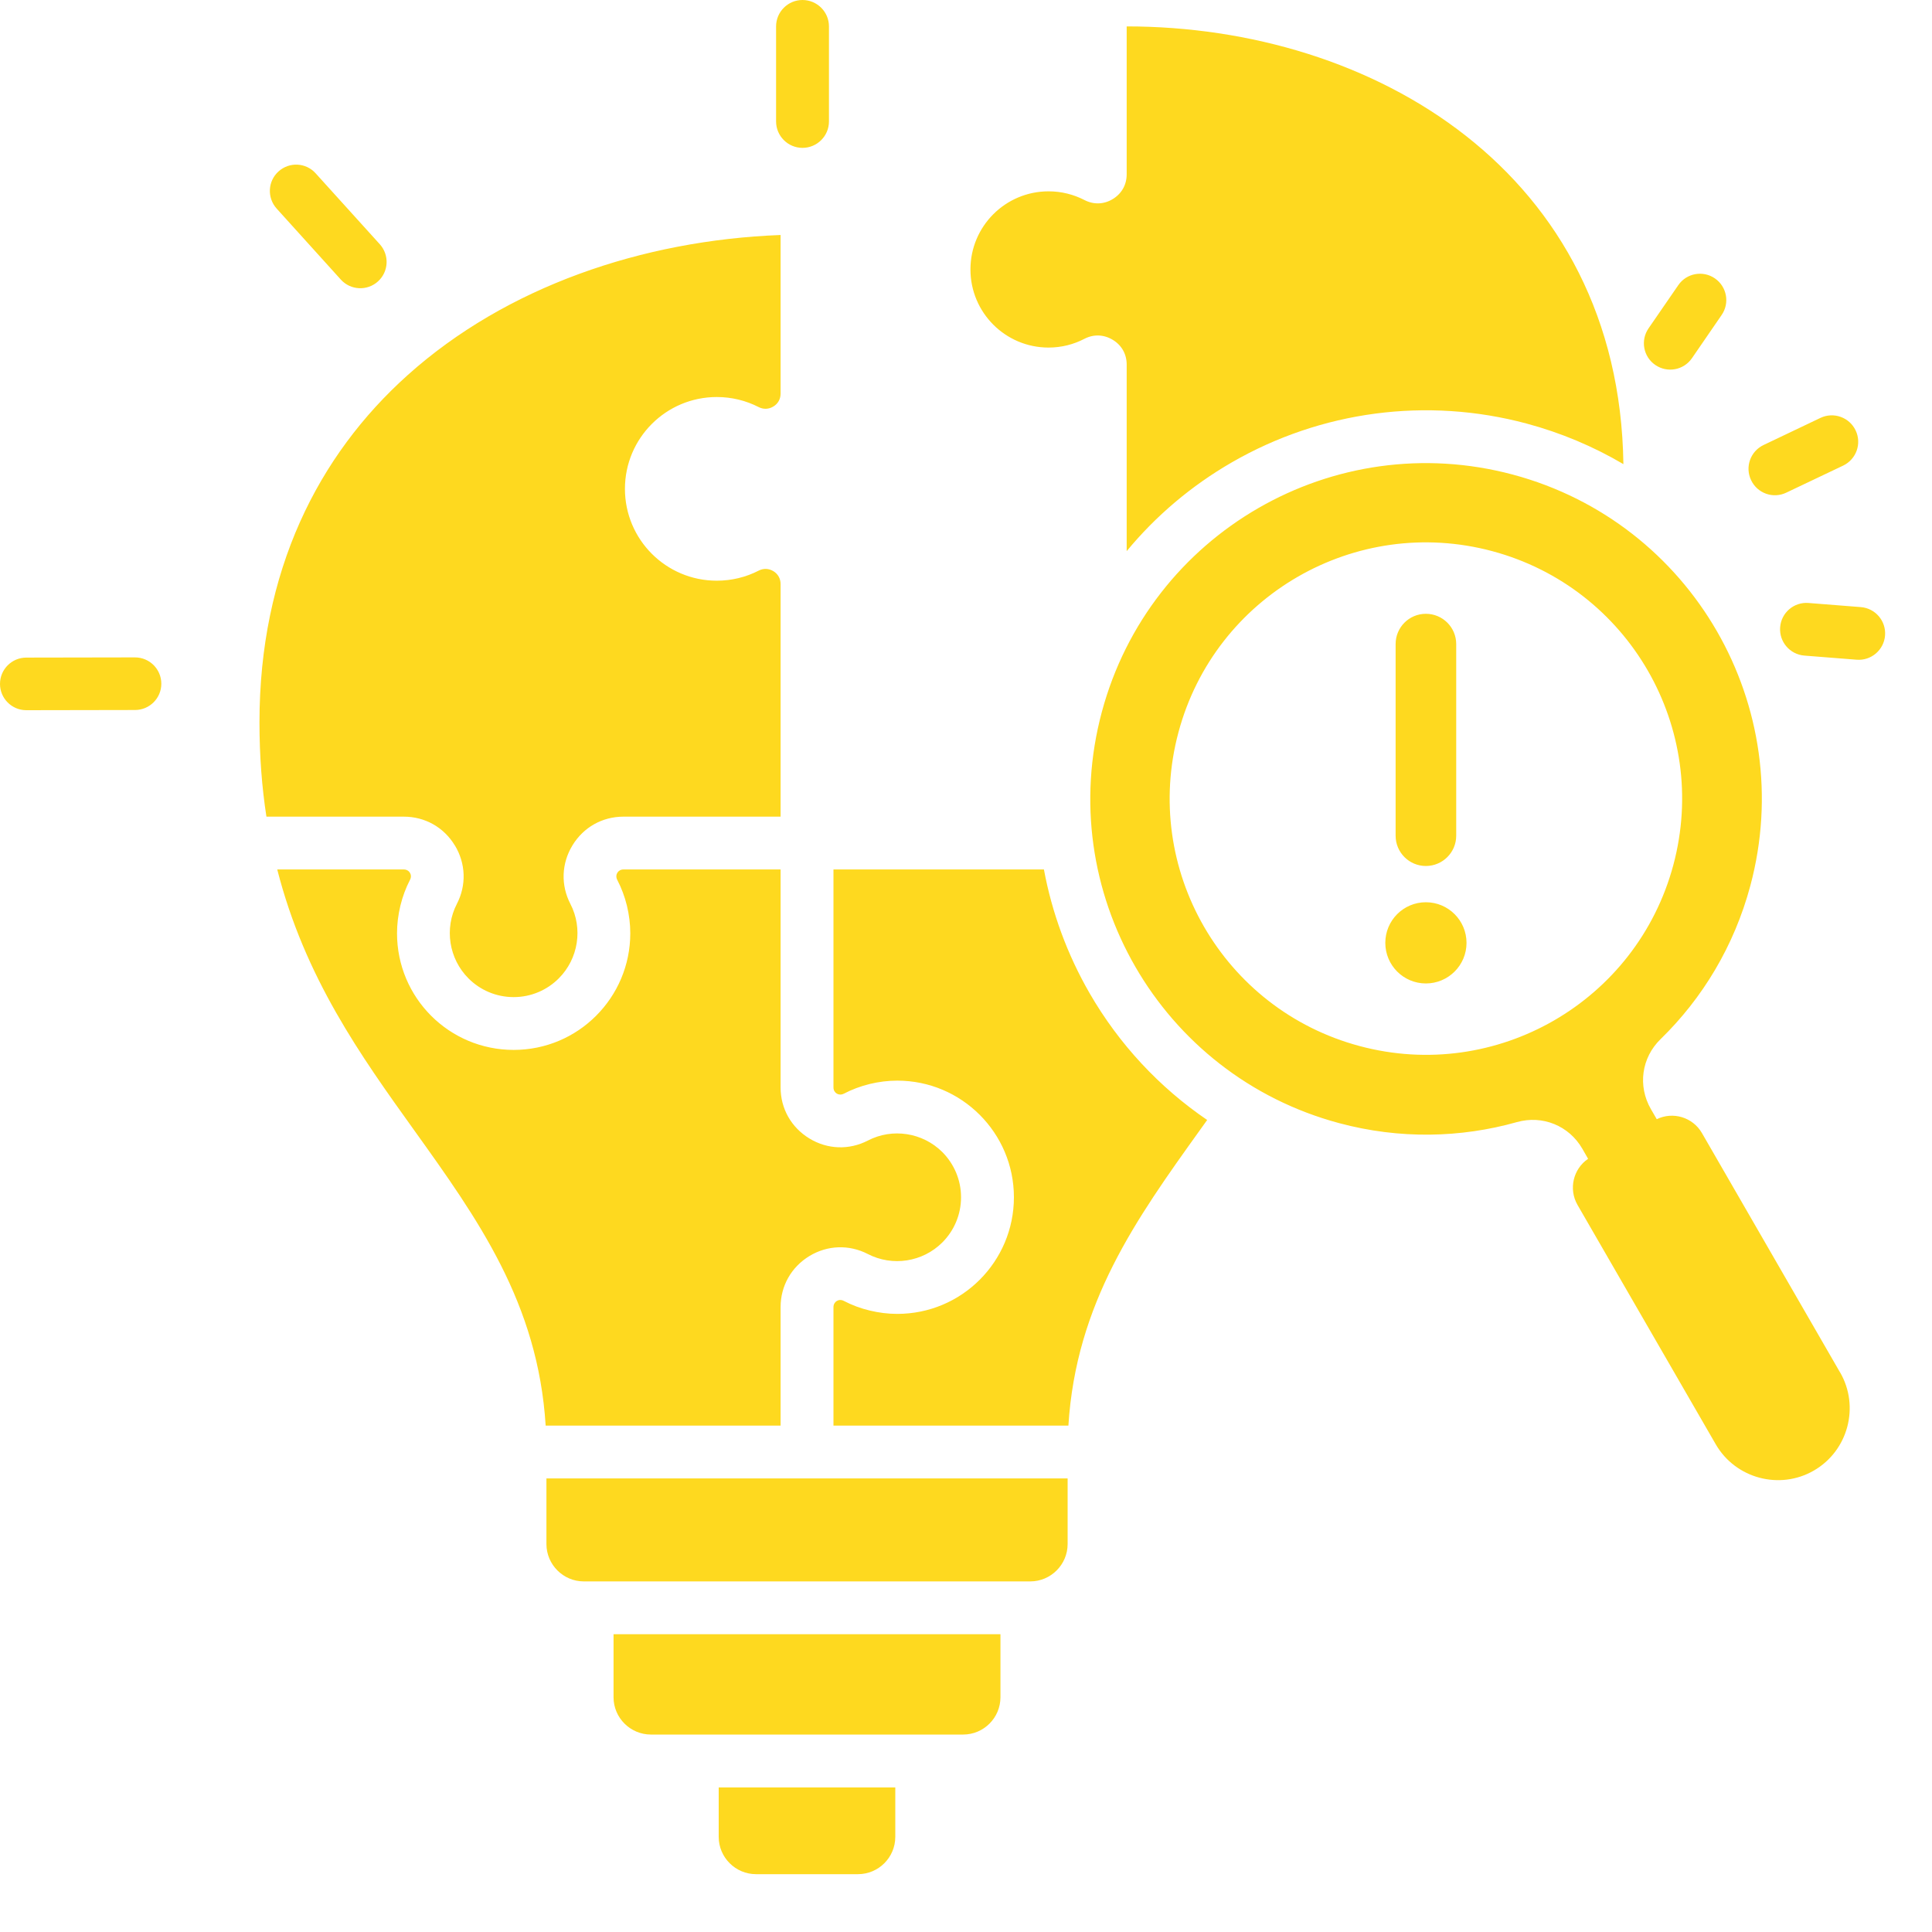
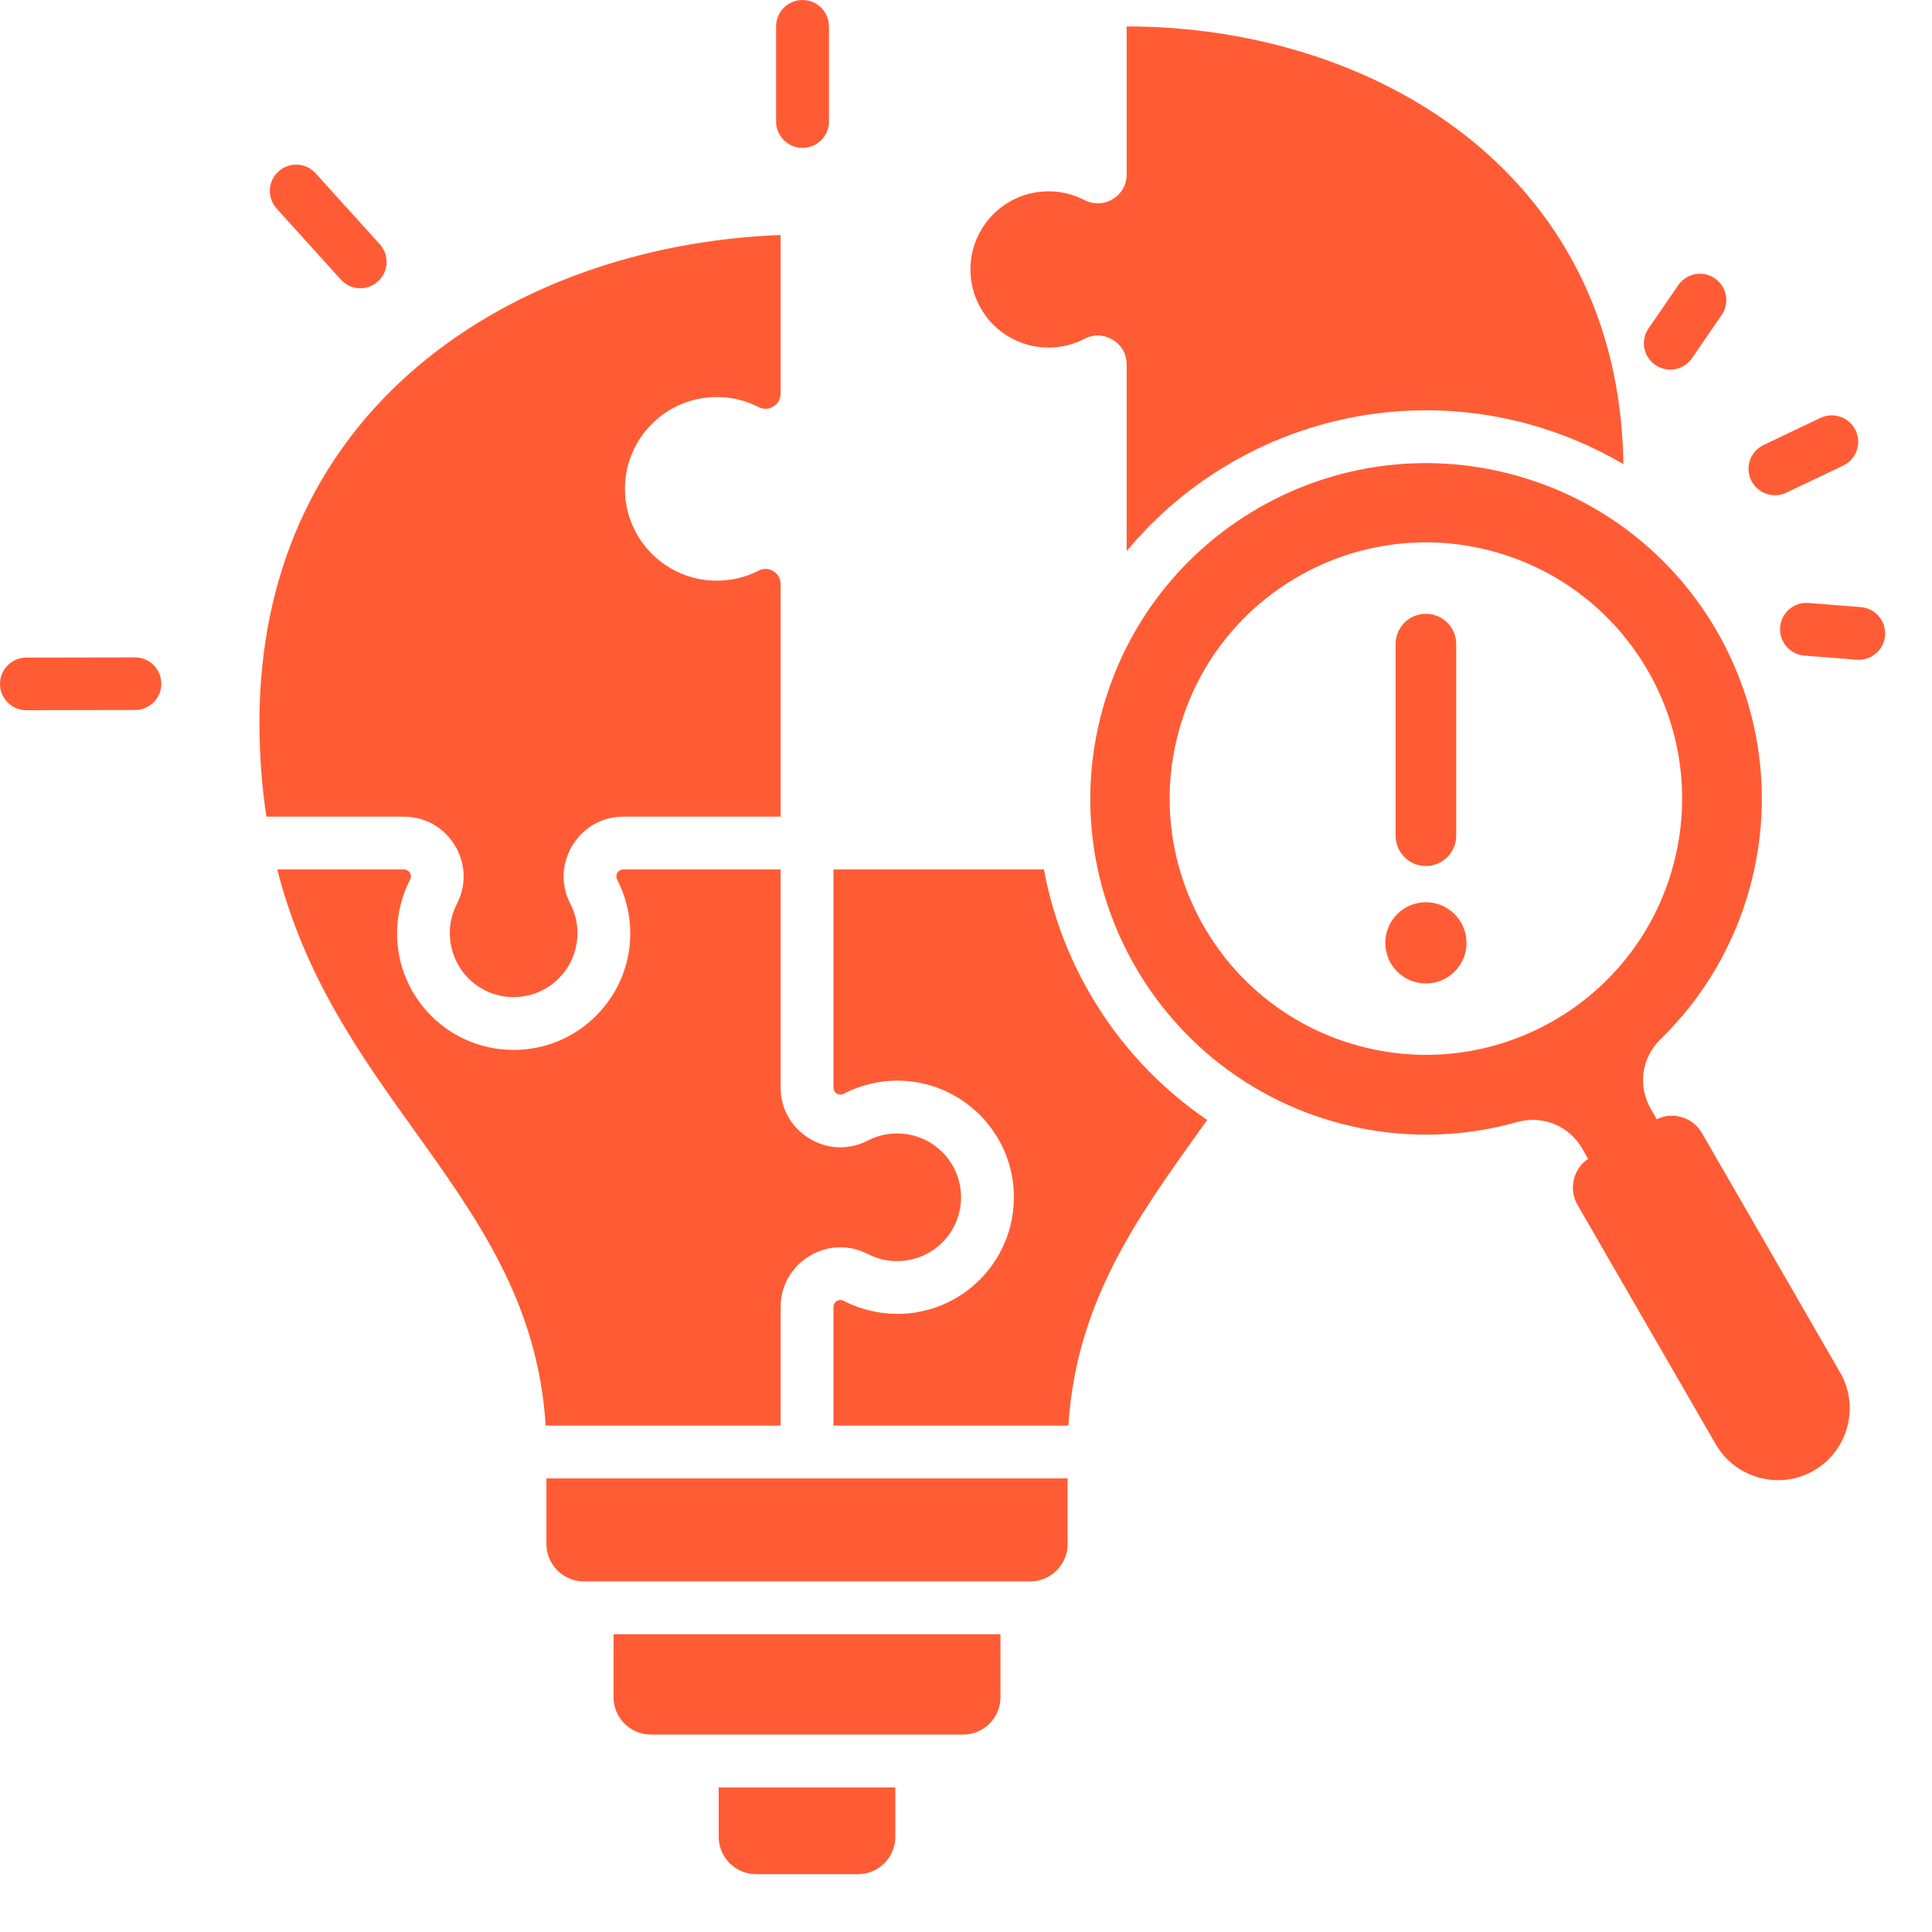
<svg xmlns="http://www.w3.org/2000/svg" width="30" height="30" viewBox="0 0 30 30" fill="none">
-   <path d="M15.069 4.184C15.069 3.514 15.612 2.971 16.282 2.971C16.483 2.971 16.672 3.02 16.839 3.106C16.982 3.18 17.141 3.175 17.279 3.091C17.417 3.007 17.495 2.869 17.495 2.707V0.41C21.32 0.41 25.145 2.676 25.208 7.207C24.743 6.933 24.238 6.72 23.705 6.577C22.157 6.162 20.515 6.379 19.127 7.18C18.498 7.543 17.947 8.011 17.495 8.558V5.66C17.495 5.499 17.417 5.36 17.279 5.277C17.141 5.193 16.982 5.187 16.839 5.261C16.672 5.348 16.483 5.397 16.282 5.397C15.612 5.397 15.069 4.854 15.069 4.184L15.069 4.184ZM5.292 4.341C5.444 4.509 5.702 4.521 5.869 4.37C6.036 4.219 6.049 3.961 5.898 3.793L4.901 2.691C4.75 2.523 4.492 2.511 4.325 2.662C4.157 2.813 4.145 3.071 4.296 3.239L5.292 4.341ZM12.461 2.296C12.688 2.296 12.872 2.112 12.872 1.886V0.41C12.872 0.184 12.688 0 12.461 0C12.235 0 12.051 0.184 12.051 0.41V1.886C12.051 2.112 12.235 2.296 12.461 2.296ZM2.096 10.208L0.409 10.211C0.183 10.211 0 10.394 0 10.62C0 10.845 0.183 11.028 0.409 11.028L2.096 11.025C2.322 11.025 2.505 10.842 2.505 10.617C2.505 10.391 2.322 10.208 2.096 10.208ZM25.703 5.667C25.889 5.795 26.143 5.749 26.272 5.563L26.733 4.892C26.862 4.706 26.815 4.451 26.629 4.323C26.444 4.195 26.189 4.241 26.061 4.427L25.599 5.098C25.47 5.284 25.517 5.539 25.703 5.667ZM27.737 7.65L28.62 7.23C28.825 7.132 28.912 6.888 28.814 6.683C28.717 6.479 28.472 6.392 28.268 6.489L27.385 6.91C27.18 7.007 27.093 7.252 27.191 7.456C27.288 7.661 27.533 7.748 27.737 7.65ZM28.894 9.427L28.082 9.363C27.857 9.345 27.659 9.514 27.642 9.739C27.624 9.965 27.793 10.162 28.018 10.18L28.83 10.244C29.056 10.262 29.253 10.093 29.271 9.868C29.289 9.642 29.12 9.445 28.894 9.427ZM8.485 23.976C8.485 24.295 8.746 24.556 9.065 24.556H15.998C16.317 24.556 16.578 24.295 16.578 23.976V22.957H8.485V23.976ZM16.919 15.422C16.572 14.82 16.334 14.17 16.21 13.501H12.942V16.886C12.942 16.971 13.025 17.022 13.102 16.983C13.227 16.918 13.362 16.867 13.505 16.832C13.646 16.798 13.789 16.78 13.932 16.78C14.433 16.78 14.885 16.983 15.213 17.311C15.541 17.639 15.744 18.091 15.744 18.591C15.744 19.091 15.541 19.544 15.213 19.872C14.885 20.2 14.433 20.402 13.932 20.402C13.789 20.402 13.646 20.384 13.505 20.35C13.362 20.316 13.227 20.265 13.102 20.2C13.025 20.16 12.942 20.212 12.942 20.297V22.137H16.59C16.709 20.234 17.64 18.933 18.636 17.543L18.745 17.391C18.004 16.886 17.378 16.217 16.919 15.422V15.422ZM11.16 28.523C11.16 28.842 11.421 29.102 11.74 29.102H13.323C13.642 29.102 13.902 28.842 13.902 28.523V27.755H11.16V28.523ZM9.527 26.355C9.527 26.674 9.788 26.934 10.107 26.934H14.956C15.275 26.934 15.535 26.674 15.535 26.355V25.376H9.527V26.355ZM12.121 20.297C12.121 19.968 12.287 19.675 12.568 19.504C12.848 19.334 13.185 19.322 13.477 19.473C13.857 19.669 14.327 19.598 14.633 19.292C14.812 19.113 14.923 18.865 14.923 18.591C14.923 18.318 14.812 18.07 14.633 17.89C14.327 17.585 13.857 17.513 13.477 17.71C13.185 17.861 12.848 17.849 12.568 17.678C12.287 17.507 12.121 17.215 12.121 16.886V13.501H9.681C9.596 13.501 9.545 13.585 9.584 13.661C9.649 13.786 9.7 13.921 9.735 14.064C9.769 14.205 9.787 14.349 9.787 14.492C9.787 14.992 9.584 15.445 9.256 15.773C8.929 16.101 8.476 16.303 7.976 16.303C7.476 16.303 7.023 16.101 6.695 15.773C6.367 15.445 6.165 14.992 6.165 14.492C6.165 14.349 6.183 14.205 6.217 14.064C6.252 13.921 6.302 13.786 6.367 13.661C6.407 13.585 6.355 13.501 6.27 13.501H4.305C4.735 15.184 5.604 16.396 6.426 17.543C7.422 18.933 8.354 20.234 8.473 22.137H12.121V20.297L12.121 20.297ZM7.063 13.127C7.233 13.408 7.245 13.745 7.094 14.036C6.898 14.416 6.969 14.887 7.275 15.193C7.454 15.372 7.702 15.483 7.976 15.483C8.249 15.483 8.497 15.372 8.676 15.193C8.982 14.887 9.054 14.416 8.857 14.036C8.706 13.745 8.718 13.408 8.889 13.127C9.06 12.846 9.352 12.681 9.681 12.681H12.121V9.069C12.121 8.985 12.081 8.913 12.009 8.869C11.937 8.826 11.855 8.822 11.78 8.861C11.585 8.961 11.364 9.017 11.13 9.017C10.343 9.017 9.704 8.379 9.704 7.591C9.704 6.803 10.343 6.165 11.13 6.165C11.364 6.165 11.585 6.221 11.78 6.321C11.855 6.359 11.937 6.356 12.009 6.312C12.081 6.269 12.121 6.196 12.121 6.112V3.649C9.97 3.731 7.858 4.455 6.332 5.823C4.937 7.072 4.029 8.869 4.029 11.216C4.029 11.741 4.067 12.227 4.137 12.681H6.27C6.599 12.681 6.892 12.846 7.062 13.127L7.063 13.127ZM28.574 21.312C28.88 21.843 28.697 22.528 28.165 22.835C27.634 23.142 26.949 22.958 26.642 22.427L24.495 18.709C24.354 18.463 24.429 18.15 24.66 17.994L24.57 17.837C24.363 17.479 23.952 17.312 23.554 17.424C22.681 17.67 21.733 17.692 20.794 17.44C18.014 16.695 16.363 13.837 17.109 11.056C17.854 8.275 20.712 6.625 23.493 7.37C26.274 8.115 27.924 10.973 27.179 13.754C26.927 14.693 26.435 15.503 25.785 16.136C25.489 16.424 25.428 16.863 25.635 17.222L25.726 17.379C25.977 17.256 26.285 17.348 26.427 17.593L28.573 21.312H28.574ZM25.984 13.43C26.552 11.308 25.293 9.127 23.171 8.558C21.049 7.99 18.867 9.249 18.299 11.371C17.73 13.493 18.989 15.675 21.112 16.243C23.234 16.812 25.415 15.553 25.984 13.43H25.984ZM22.141 14.01C21.793 14.01 21.511 14.292 21.511 14.641C21.511 14.989 21.793 15.271 22.141 15.271C22.489 15.271 22.772 14.989 22.772 14.641C22.772 14.292 22.489 14.01 22.141 14.01ZM22.141 13.447C22.401 13.447 22.612 13.236 22.612 12.977V10.001C22.612 9.741 22.401 9.531 22.141 9.531C21.881 9.531 21.671 9.741 21.671 10.001V12.977C21.671 13.236 21.881 13.447 22.141 13.447Z" fill="#FED91F" />
+   <path d="M15.069 4.184C15.069 3.514 15.612 2.971 16.282 2.971C16.483 2.971 16.672 3.02 16.839 3.106C16.982 3.18 17.141 3.175 17.279 3.091C17.417 3.007 17.495 2.869 17.495 2.707V0.41C21.32 0.41 25.145 2.676 25.208 7.207C24.743 6.933 24.238 6.72 23.705 6.577C22.157 6.162 20.515 6.379 19.127 7.18C18.498 7.543 17.947 8.011 17.495 8.558V5.66C17.495 5.499 17.417 5.36 17.279 5.277C17.141 5.193 16.982 5.187 16.839 5.261C16.672 5.348 16.483 5.397 16.282 5.397C15.612 5.397 15.069 4.854 15.069 4.184L15.069 4.184ZM5.292 4.341C5.444 4.509 5.702 4.521 5.869 4.37C6.036 4.219 6.049 3.961 5.898 3.793L4.901 2.691C4.75 2.523 4.492 2.511 4.325 2.662C4.157 2.813 4.145 3.071 4.296 3.239L5.292 4.341ZM12.461 2.296C12.688 2.296 12.872 2.112 12.872 1.886V0.41C12.872 0.184 12.688 0 12.461 0C12.235 0 12.051 0.184 12.051 0.41V1.886C12.051 2.112 12.235 2.296 12.461 2.296ZM2.096 10.208L0.409 10.211C0.183 10.211 0 10.394 0 10.62C0 10.845 0.183 11.028 0.409 11.028L2.096 11.025C2.322 11.025 2.505 10.842 2.505 10.617C2.505 10.391 2.322 10.208 2.096 10.208ZM25.703 5.667C25.889 5.795 26.143 5.749 26.272 5.563L26.733 4.892C26.862 4.706 26.815 4.451 26.629 4.323C26.444 4.195 26.189 4.241 26.061 4.427L25.599 5.098C25.47 5.284 25.517 5.539 25.703 5.667ZM27.737 7.65L28.62 7.23C28.825 7.132 28.912 6.888 28.814 6.683C28.717 6.479 28.472 6.392 28.268 6.489L27.385 6.91C27.18 7.007 27.093 7.252 27.191 7.456C27.288 7.661 27.533 7.748 27.737 7.65ZM28.894 9.427L28.082 9.363C27.857 9.345 27.659 9.514 27.642 9.739C27.624 9.965 27.793 10.162 28.018 10.18L28.83 10.244C29.056 10.262 29.253 10.093 29.271 9.868C29.289 9.642 29.12 9.445 28.894 9.427ZM8.485 23.976C8.485 24.295 8.746 24.556 9.065 24.556H15.998C16.317 24.556 16.578 24.295 16.578 23.976V22.957H8.485V23.976ZM16.919 15.422C16.572 14.82 16.334 14.17 16.21 13.501H12.942V16.886C12.942 16.971 13.025 17.022 13.102 16.983C13.227 16.918 13.362 16.867 13.505 16.832C13.646 16.798 13.789 16.78 13.932 16.78C14.433 16.78 14.885 16.983 15.213 17.311C15.541 17.639 15.744 18.091 15.744 18.591C15.744 19.091 15.541 19.544 15.213 19.872C14.885 20.2 14.433 20.402 13.932 20.402C13.789 20.402 13.646 20.384 13.505 20.35C13.362 20.316 13.227 20.265 13.102 20.2C13.025 20.16 12.942 20.212 12.942 20.297V22.137H16.59C16.709 20.234 17.64 18.933 18.636 17.543L18.745 17.391C18.004 16.886 17.378 16.217 16.919 15.422V15.422ZM11.16 28.523C11.16 28.842 11.421 29.102 11.74 29.102H13.323C13.642 29.102 13.902 28.842 13.902 28.523V27.755H11.16V28.523ZM9.527 26.355C9.527 26.674 9.788 26.934 10.107 26.934H14.956C15.275 26.934 15.535 26.674 15.535 26.355V25.376H9.527V26.355ZM12.121 20.297C12.121 19.968 12.287 19.675 12.568 19.504C12.848 19.334 13.185 19.322 13.477 19.473C13.857 19.669 14.327 19.598 14.633 19.292C14.812 19.113 14.923 18.865 14.923 18.591C14.923 18.318 14.812 18.07 14.633 17.89C14.327 17.585 13.857 17.513 13.477 17.71C13.185 17.861 12.848 17.849 12.568 17.678C12.287 17.507 12.121 17.215 12.121 16.886V13.501H9.681C9.596 13.501 9.545 13.585 9.584 13.661C9.649 13.786 9.7 13.921 9.735 14.064C9.769 14.205 9.787 14.349 9.787 14.492C9.787 14.992 9.584 15.445 9.256 15.773C8.929 16.101 8.476 16.303 7.976 16.303C7.476 16.303 7.023 16.101 6.695 15.773C6.367 15.445 6.165 14.992 6.165 14.492C6.165 14.349 6.183 14.205 6.217 14.064C6.252 13.921 6.302 13.786 6.367 13.661C6.407 13.585 6.355 13.501 6.27 13.501H4.305C4.735 15.184 5.604 16.396 6.426 17.543C7.422 18.933 8.354 20.234 8.473 22.137H12.121V20.297L12.121 20.297ZM7.063 13.127C7.233 13.408 7.245 13.745 7.094 14.036C6.898 14.416 6.969 14.887 7.275 15.193C7.454 15.372 7.702 15.483 7.976 15.483C8.249 15.483 8.497 15.372 8.676 15.193C8.982 14.887 9.054 14.416 8.857 14.036C8.706 13.745 8.718 13.408 8.889 13.127C9.06 12.846 9.352 12.681 9.681 12.681H12.121V9.069C12.121 8.985 12.081 8.913 12.009 8.869C11.937 8.826 11.855 8.822 11.78 8.861C11.585 8.961 11.364 9.017 11.13 9.017C10.343 9.017 9.704 8.379 9.704 7.591C9.704 6.803 10.343 6.165 11.13 6.165C11.364 6.165 11.585 6.221 11.78 6.321C11.855 6.359 11.937 6.356 12.009 6.312C12.081 6.269 12.121 6.196 12.121 6.112V3.649C9.97 3.731 7.858 4.455 6.332 5.823C4.937 7.072 4.029 8.869 4.029 11.216C4.029 11.741 4.067 12.227 4.137 12.681H6.27C6.599 12.681 6.892 12.846 7.062 13.127L7.063 13.127ZM28.574 21.312C28.88 21.843 28.697 22.528 28.165 22.835C27.634 23.142 26.949 22.958 26.642 22.427L24.495 18.709C24.354 18.463 24.429 18.15 24.66 17.994L24.57 17.837C24.363 17.479 23.952 17.312 23.554 17.424C22.681 17.67 21.733 17.692 20.794 17.44C18.014 16.695 16.363 13.837 17.109 11.056C17.854 8.275 20.712 6.625 23.493 7.37C26.274 8.115 27.924 10.973 27.179 13.754C26.927 14.693 26.435 15.503 25.785 16.136C25.489 16.424 25.428 16.863 25.635 17.222L25.726 17.379C25.977 17.256 26.285 17.348 26.427 17.593L28.573 21.312H28.574ZM25.984 13.43C26.552 11.308 25.293 9.127 23.171 8.558C21.049 7.99 18.867 9.249 18.299 11.371C17.73 13.493 18.989 15.675 21.112 16.243C23.234 16.812 25.415 15.553 25.984 13.43H25.984ZM22.141 14.01C21.793 14.01 21.511 14.292 21.511 14.641C21.511 14.989 21.793 15.271 22.141 15.271C22.489 15.271 22.772 14.989 22.772 14.641C22.772 14.292 22.489 14.01 22.141 14.01ZM22.141 13.447C22.401 13.447 22.612 13.236 22.612 12.977V10.001C22.612 9.741 22.401 9.531 22.141 9.531C21.881 9.531 21.671 9.741 21.671 10.001V12.977C21.671 13.236 21.881 13.447 22.141 13.447Z" fill="#FF5C35" />
</svg>
